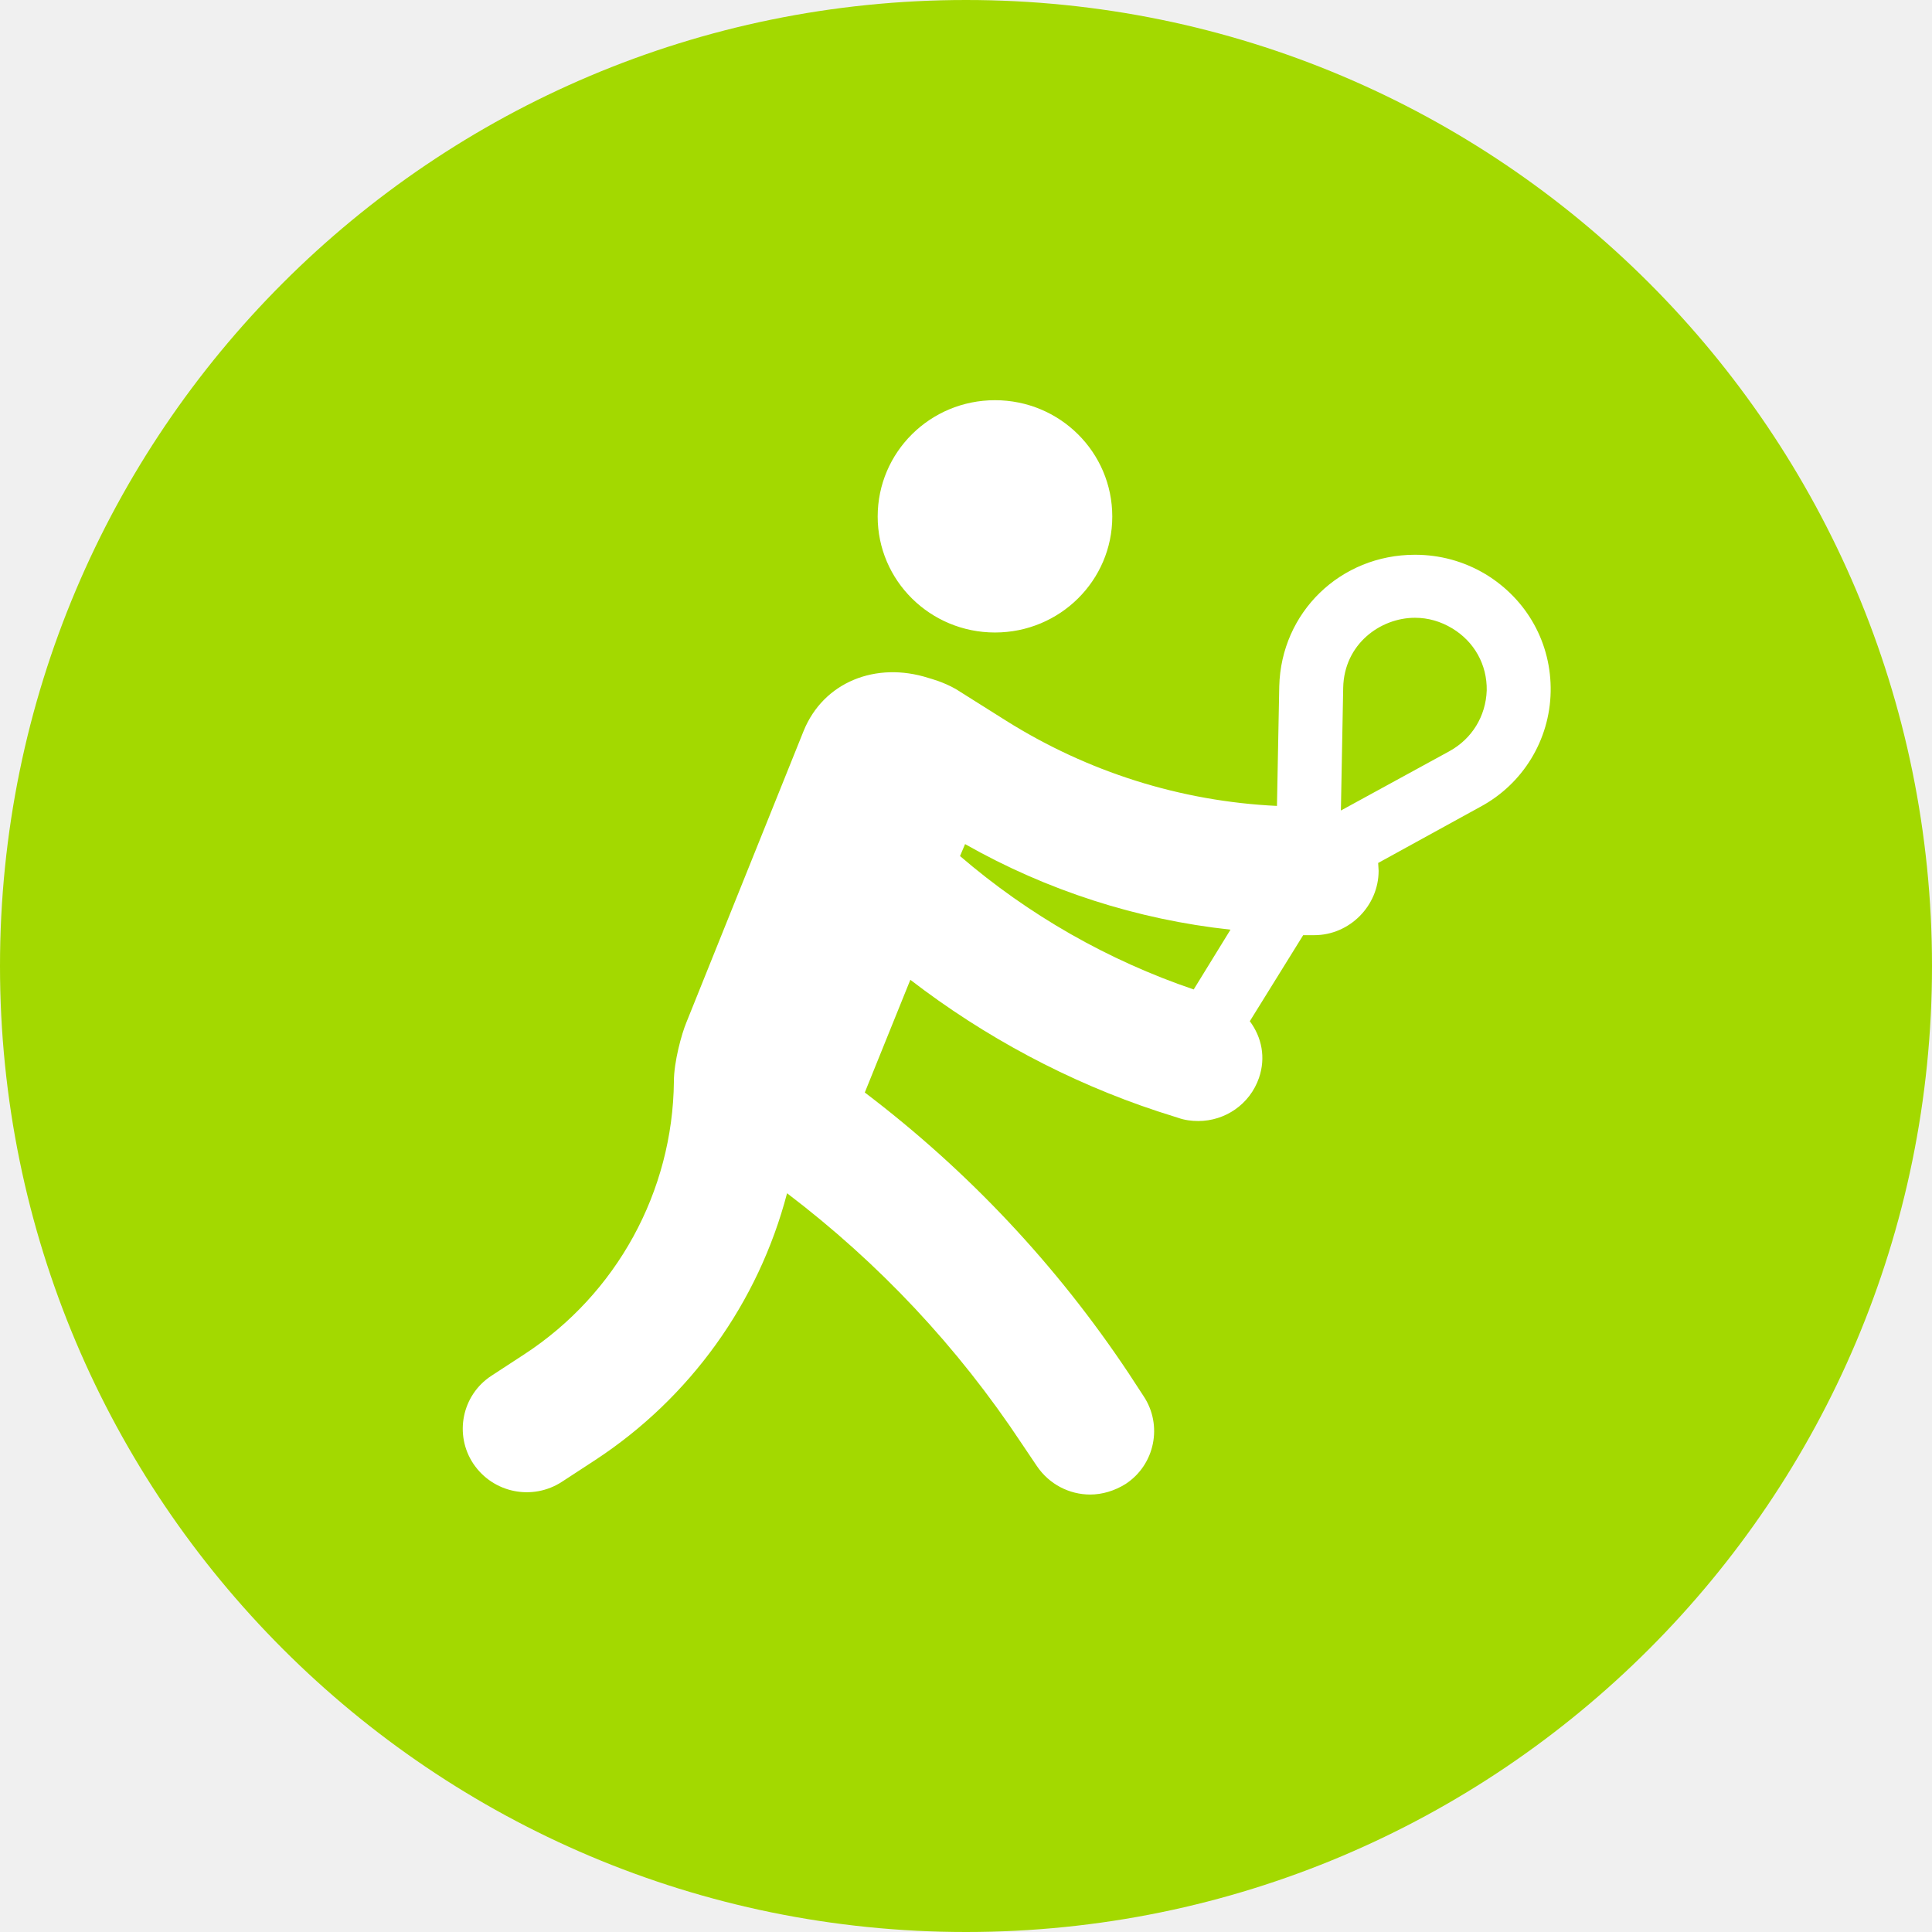
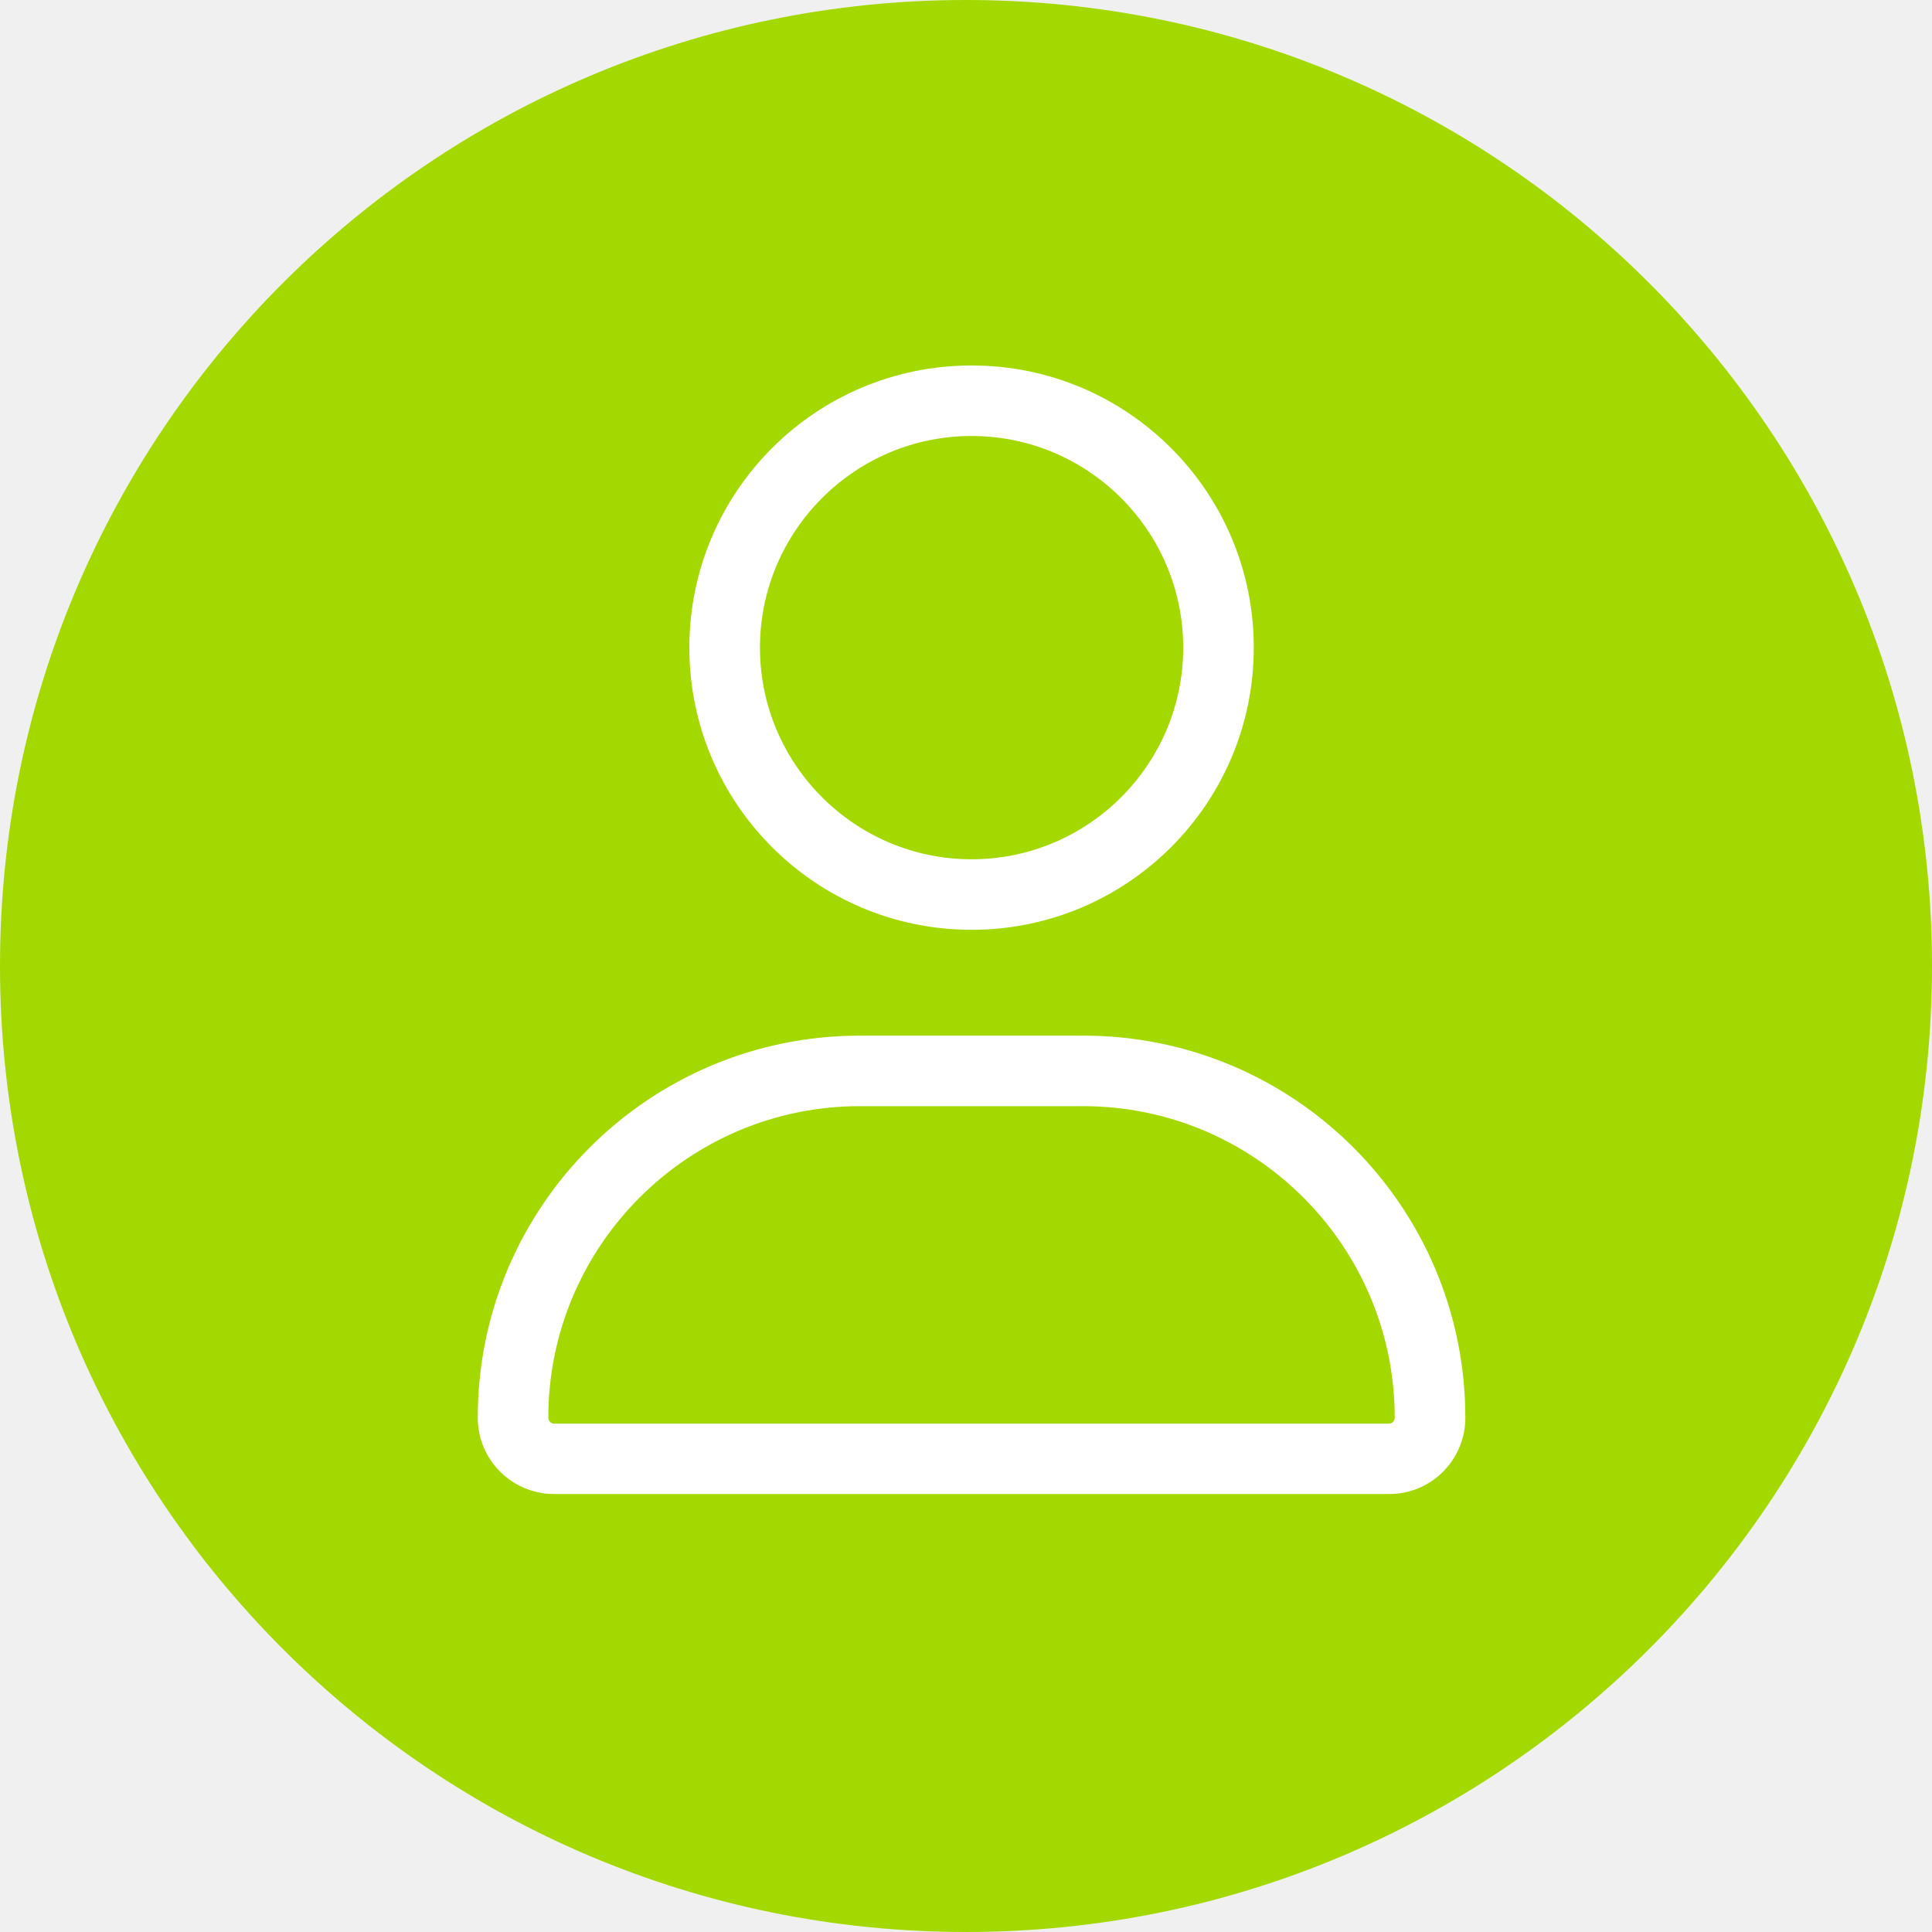
- <svg xmlns="http://www.w3.org/2000/svg" width="42" height="42">
-   <circle fill-rule="evenodd" clip-rule="evenodd" fill="#A3D900" cx="21" cy="21" r="21" />
-   <path fill-rule="evenodd" clip-rule="evenodd" fill="#FFF" d="M19.08 11.23c0-1.4 1.14-2.53 2.55-2.53s2.55 1.13 2.55 2.53c0 1.39-1.14 2.52-2.55 2.52s-2.55-1.13-2.55-2.52zm12.43 5.1l-2.36 1.29.05-2.67c.02-.95.81-1.52 1.56-1.52.29 0 .56.08.81.23.48.29.76.79.75 1.35-.02.56-.32 1.05-.81 1.32zm-10.53 2.02a14.94 14.94 0 0 0 5.77 1.86l-.8 1.3a15.39 15.39 0 0 1-5.08-2.9l.11-.26zm11.31-5.87c-.47-.28-.99-.42-1.53-.42-1.62 0-2.91 1.25-2.95 2.86l-.05 2.6c-2.1-.1-4.12-.74-5.9-1.86l-1.08-.68c-.28-.16-.56-.23-.59-.24-1.15-.37-2.29.09-2.72 1.15l-2.55 6.34c-.1.24-.27.85-.27 1.28a7.17 7.17 0 0 1-3.25 5.93l-.72.47c-.64.42-.81 1.28-.39 1.91.43.64 1.29.81 1.93.39l.72-.47a9.952 9.952 0 0 0 4.17-5.8c2 1.52 3.71 3.34 5.1 5.44l.33.49c.27.4.71.62 1.16.62.26 0 .53-.08.77-.23.64-.42.81-1.28.39-1.91l-.32-.49c-1.57-2.36-3.5-4.41-5.74-6.11l.99-2.45c1.61 1.24 3.44 2.22 5.38 2.86l.44.14c.14.05.29.07.44.07.58 0 1.12-.36 1.32-.94.15-.44.06-.88-.2-1.23l1.16-1.87h.24c.77 0 1.4-.64 1.4-1.4l-.01-.17 2.22-1.22a2.9 2.9 0 0 0 1.53-2.5c.02-1.05-.51-2.01-1.42-2.56z" />
+ <svg xmlns="http://www.w3.org/2000/svg" version="1.1" id="Layer_1" x="0px" y="0px" width="42px" height="42px" viewBox="0 0 42 42" enable-background="new 0 0 42 42" xml:space="preserve">
+   <circle fill="#A3D900" cx="21" cy="21" r="21" />
+   <path fill="#FFFFFF" d="M21.121,20.213c3.389,0,6.135-2.748,6.135-6.134c0-3.388-2.746-6.134-6.135-6.134  c-3.388,0-6.135,2.746-6.135,6.134C14.986,17.466,17.733,20.213,21.121,20.213z M21.121,9.478c2.538,0,4.601,2.065,4.601,4.602  c0,2.535-2.063,4.6-4.601,4.6c-2.537,0-4.6-2.065-4.6-4.6C16.521,11.543,18.586,9.478,21.121,9.478z M23.551,22.514h-4.859  c-4.586,0-8.306,3.719-8.306,8.305c0,0.918,0.744,1.66,1.661,1.66h18.147c0.918,0.004,1.661-0.74,1.661-1.66  C31.855,26.232,28.137,22.514,23.551,22.514z M30.192,30.949H12.047c-0.07,0-0.127-0.059-0.127-0.131  c0-3.732,3.038-6.771,6.771-6.771h4.854c3.737,0,6.775,3.039,6.775,6.771C30.322,30.891,30.266,30.949,30.192,30.949z" />
</svg>
